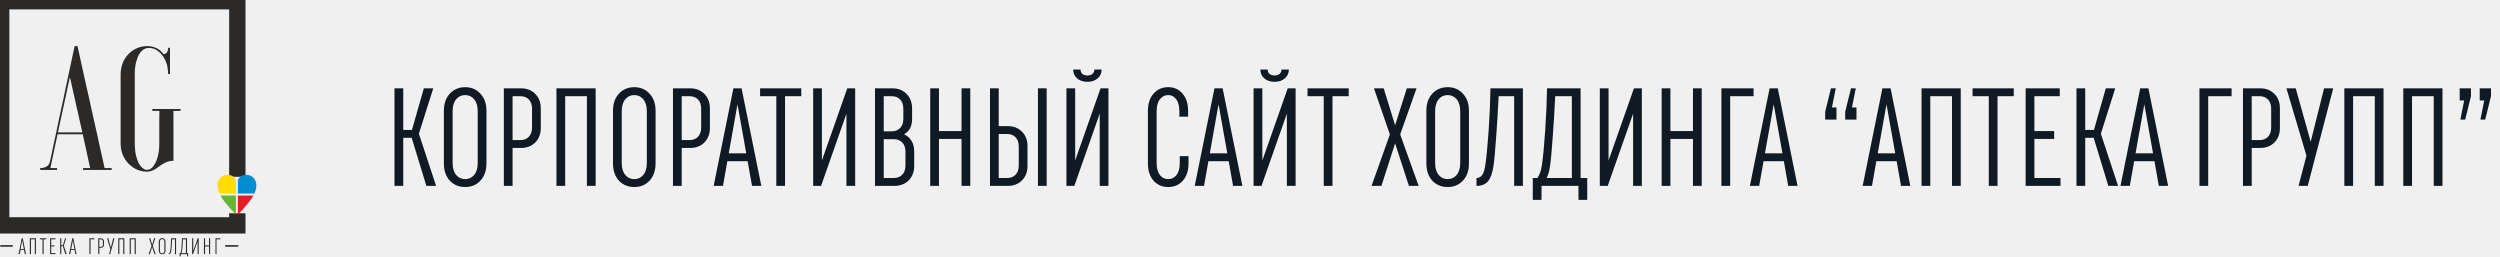
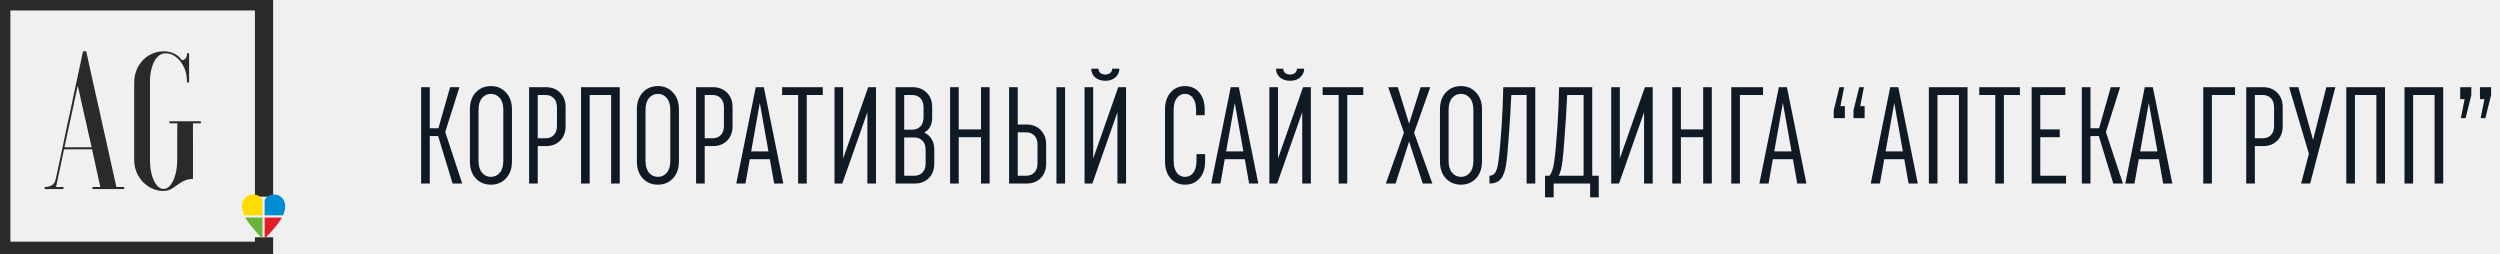
- <svg xmlns="http://www.w3.org/2000/svg" width="390" height="40" viewBox="0 0 390 40" fill="none">
-   <g clip-path="url(#clip0_4411_1891)">
+ <svg xmlns="http://www.w3.org/2000/svg" width="395" height="40" viewBox="0 0 395 40" fill="none">
+   <g clip-path="url(#clip0_4411_1891)" transform="scale(1.12676)">
    <path fill-rule="evenodd" clip-rule="evenodd" d="M18.816 11.648V22.323C18.816 23.475 19.127 24.435 19.825 25.261L20 25.491C20.291 25.76 20.465 25.914 20.795 26.144C21.358 26.528 22.134 26.778 22.832 26.778C23.142 26.778 23.356 26.759 23.627 26.663C24.054 26.528 24.403 26.279 24.752 26.01C25.47 25.491 26.11 25.088 27.061 25.088V19.232C27.061 19.002 27.041 17.369 27.061 17.293H28.167V17.005H23.763V17.293H24.869C24.849 17.35 24.849 19.75 24.849 20.038V22.458C24.849 22.784 24.83 23.11 24.791 23.437C24.733 24.013 24.578 24.608 24.384 25.107C24.345 25.184 24.326 25.261 24.287 25.338C24.151 25.568 24.054 25.76 23.88 25.991C23.686 26.24 23.317 26.49 23.006 26.49C22.715 26.49 22.56 26.451 22.347 26.298C21.92 26.01 21.629 25.511 21.455 25.031C21.241 24.455 21.105 23.859 21.067 23.245C21.047 23.034 21.028 22.803 21.028 22.573V11.398C21.028 11.033 21.047 10.688 21.105 10.342C21.183 9.804 21.319 9.324 21.513 8.844L21.649 8.576C21.804 8.249 22.056 7.98 22.347 7.75C22.425 7.692 22.483 7.654 22.58 7.616C23.006 7.404 23.53 7.462 23.976 7.596C24.306 7.712 24.558 7.884 24.811 8.096C25.451 8.614 25.955 9.574 26.11 10.361C26.149 10.553 26.169 10.745 26.188 10.937C26.207 11.11 26.227 11.283 26.227 11.456C26.227 11.59 26.227 11.552 26.518 11.552V7.462H26.227C26.227 7.52 26.227 7.577 26.227 7.654C26.207 7.731 26.207 7.769 26.188 7.827C26.169 7.942 26.11 8.057 26.052 8.134C25.936 8.326 25.742 8.441 25.509 8.441C25.509 8.403 25.392 8.288 25.354 8.249C25.276 8.153 25.16 8.019 25.063 7.942C24.966 7.884 24.888 7.808 24.791 7.731C24.655 7.635 24.5 7.539 24.345 7.481C24.151 7.404 24.035 7.347 23.802 7.289C22.91 7.078 21.94 7.232 21.202 7.596C20.97 7.712 20.737 7.846 20.523 8C20.368 8.115 20.233 8.249 20.097 8.384L19.961 8.518C19.786 8.71 19.651 8.921 19.495 9.132C19.437 9.248 19.36 9.363 19.301 9.478C19.243 9.593 19.185 9.708 19.146 9.843C18.933 10.38 18.816 10.918 18.816 11.648Z" fill="#2B2A29" />
    <path fill-rule="evenodd" clip-rule="evenodd" d="M10.902 12.032L11.154 13.107C11.193 13.299 11.232 13.472 11.271 13.645C11.309 13.837 11.348 14.009 11.387 14.182C11.562 14.893 11.717 15.622 11.872 16.352C11.969 16.698 12.046 17.062 12.124 17.427L12.415 18.752C12.531 19.194 12.628 19.674 12.725 20.115L12.822 20.518C12.822 20.557 12.842 20.614 12.842 20.653H9.04L9.272 19.578C9.311 19.405 9.35 19.232 9.389 19.04C9.428 18.867 9.466 18.694 9.505 18.502C9.544 18.329 9.583 18.157 9.622 17.965L10.145 15.545C10.242 15.104 10.359 14.643 10.436 14.182L10.553 13.645C10.591 13.472 10.63 13.299 10.669 13.107C10.708 12.934 10.747 12.761 10.786 12.569C10.805 12.492 10.824 12.396 10.844 12.3C10.863 12.243 10.863 12.224 10.883 12.166C10.883 12.147 10.883 12.128 10.883 12.108L10.902 12.032ZM6.266 26.259V26.509H8.904V26.221H7.856L8.283 24.243C8.361 23.84 8.981 20.998 8.981 20.941H12.881C12.919 20.941 12.919 20.979 12.939 21.075L14.064 26.221H12.958V26.509H17.42C17.42 26.163 17.478 26.221 17.168 26.221H16.314L15.926 24.435C15.887 24.243 15.829 24.051 15.79 23.84C15.713 23.475 15.616 23.034 15.519 22.65C15.441 22.247 15.364 21.863 15.267 21.459L14.335 17.312C14.297 17.12 14.258 16.909 14.2 16.717C14.103 16.314 14.044 15.91 13.947 15.526C13.754 14.72 13.598 13.933 13.404 13.145L12.221 7.788C12.182 7.577 12.143 7.385 12.085 7.193C11.969 7.193 11.833 7.193 11.697 7.193C11.658 7.193 11.658 7.174 11.639 7.212C11.639 7.232 11.62 7.27 11.62 7.308L10.145 14.182C10.126 14.297 10.107 14.393 10.087 14.509C10.048 14.605 10.048 14.72 10.01 14.816C9.99 14.931 9.971 15.046 9.951 15.142C9.893 15.353 9.854 15.565 9.816 15.795C9.719 16.218 9.622 16.64 9.525 17.062L9.253 18.349C9.175 18.771 9.078 19.213 8.981 19.635C8.865 20.269 8.71 20.922 8.574 21.555C8.535 21.767 8.477 21.978 8.438 22.189L8.302 22.842C8.244 23.053 8.225 23.264 8.167 23.475L8.031 24.128C7.992 24.282 7.798 25.242 7.74 25.376C7.701 25.511 7.604 25.664 7.527 25.76C7.507 25.779 7.507 25.779 7.488 25.799C7.449 25.837 7.449 25.837 7.43 25.856C7.255 25.991 7.158 26.048 6.925 26.125C6.731 26.202 6.537 26.221 6.324 26.221C6.285 26.221 6.266 26.221 6.266 26.259Z" fill="#2B2A29" />
    <path fill-rule="evenodd" clip-rule="evenodd" d="M0.039 0.089V35.284C0.039 35.303 0.039 35.303 0.077 35.303H37.168V34.401H36.877V35.015H0.33V0.338H36.877V26.451H37.168V0.05H0.077C0.039 0.05 0.039 0.05 0.039 0.089Z" fill="#2B2A29" stroke="#2B2A29" stroke-width="2.258" stroke-miterlimit="22.926" />
    <path fill-rule="evenodd" clip-rule="evenodd" d="M33.928 28.813C33.928 29.255 34.025 29.696 34.2 30.08C34.2 30.1 34.239 30.196 34.277 30.196H36.78C36.799 30.196 36.799 30.196 36.799 30.176V28.064C36.799 27.968 36.528 27.661 36.392 27.546C36.373 27.527 36.334 27.508 36.314 27.488C36.023 27.296 35.519 27.22 35.111 27.316C35.073 27.335 35.014 27.335 34.976 27.354C34.821 27.412 34.724 27.469 34.588 27.546C34.2 27.815 33.928 28.333 33.928 28.813Z" fill="#FFDD00" />
    <path fill-rule="evenodd" clip-rule="evenodd" d="M37.109 28.064V30.176C37.109 30.196 37.109 30.196 37.148 30.196H39.651C39.689 30.196 39.709 30.119 39.728 30.08C40.039 29.331 40.155 28.544 39.651 27.853C39.534 27.7 39.282 27.488 39.107 27.412C39.01 27.373 38.952 27.354 38.816 27.316C38.39 27.22 37.827 27.296 37.536 27.527C37.362 27.68 37.284 27.776 37.148 27.968C37.129 27.988 37.109 28.026 37.109 28.064Z" fill="#008DD2" />
    <path fill-rule="evenodd" clip-rule="evenodd" d="M37.109 33.46C37.168 33.46 37.148 33.441 37.206 33.383L37.73 32.826C37.73 32.807 37.749 32.788 37.769 32.788L38.467 31.981C38.661 31.751 38.816 31.559 38.991 31.328C39.069 31.213 39.495 30.618 39.515 30.503H37.109V33.46Z" fill="#E31E24" />
    <path fill-rule="evenodd" clip-rule="evenodd" d="M36.799 33.46V30.637C36.799 30.599 36.819 30.58 36.799 30.56C36.799 30.503 36.799 30.503 36.76 30.503H34.413C34.413 30.618 34.956 31.386 35.073 31.52L36.062 32.692C36.178 32.807 36.275 32.922 36.392 33.037C36.431 33.076 36.431 33.095 36.469 33.133L36.586 33.248C36.605 33.268 36.624 33.287 36.624 33.306C36.683 33.364 36.78 33.46 36.799 33.46Z" fill="#67B437" />
-     <path fill-rule="evenodd" clip-rule="evenodd" d="M28.535 37.338H29.001V39.489H28.303C28.419 39.278 28.438 38.874 28.458 38.605C28.477 38.567 28.477 38.51 28.477 38.471L28.535 37.338ZM28.128 39.489C27.973 39.489 28.012 39.412 28.012 39.988H28.186V39.642H29.176V39.988H29.35V39.489H29.176V37.165H28.38C28.38 37.396 28.361 37.588 28.361 37.78C28.361 37.837 28.341 37.876 28.341 37.934C28.341 38.029 28.322 38.298 28.322 38.394L28.303 38.702C28.283 38.836 28.264 39.124 28.225 39.258C28.206 39.354 28.167 39.412 28.128 39.489Z" fill="#2B2A29" />
-     <path fill-rule="evenodd" clip-rule="evenodd" d="M29.971 39.642C30.145 39.642 30.107 39.7 30.203 39.412C30.223 39.373 30.223 39.335 30.242 39.297C30.262 39.258 30.281 39.22 30.281 39.181C30.3 39.124 30.32 39.086 30.339 39.047C30.339 39.009 30.359 38.97 30.378 38.932L30.553 38.433C30.572 38.356 30.611 38.279 30.63 38.202C30.669 38.106 30.689 38.029 30.727 37.953L30.805 37.722L30.824 37.703V39.642H30.999V37.165H30.844C30.824 37.261 30.747 37.434 30.708 37.53C30.689 37.588 30.689 37.607 30.669 37.665C30.65 37.703 30.65 37.741 30.63 37.78L30.145 39.124V37.165H29.971V39.642Z" fill="#2B2A29" />
-     <path fill-rule="evenodd" clip-rule="evenodd" d="M24.947 39.105V37.703C24.947 37.511 25.063 37.3 25.276 37.3H25.334C25.529 37.3 25.645 37.511 25.645 37.703V39.105C25.645 39.316 25.529 39.527 25.354 39.527H25.276C25.063 39.527 24.947 39.316 24.947 39.105ZM24.772 37.741V39.086C24.772 39.873 25.82 39.873 25.82 39.086V37.741C25.82 36.935 24.772 36.935 24.772 37.741Z" fill="#2B2A29" />
-     <path fill-rule="evenodd" clip-rule="evenodd" d="M4.655 37.204V39.623C4.655 39.661 4.713 39.642 4.83 39.642V37.338H5.431V39.623C5.431 39.661 5.489 39.642 5.606 39.642V37.165H4.675C4.655 37.165 4.655 37.185 4.655 37.204Z" fill="#2B2A29" />
-     <path fill-rule="evenodd" clip-rule="evenodd" d="M20.232 39.642C20.349 39.642 20.407 39.661 20.407 39.623V37.338H21.008V39.642C21.125 39.642 21.183 39.661 21.183 39.623V37.204C21.183 37.185 21.164 37.165 21.144 37.165H20.232V39.642Z" fill="#2B2A29" />
-     <path fill-rule="evenodd" clip-rule="evenodd" d="M31.814 39.642H31.988V38.433H32.609V39.623C32.609 39.661 32.667 39.642 32.783 39.642V37.165C32.667 37.165 32.609 37.165 32.609 37.204V38.279H31.988V37.165H31.814V39.642Z" fill="#2B2A29" />
-     <path fill-rule="evenodd" clip-rule="evenodd" d="M18.448 39.642H18.622V37.338H19.224V39.642H19.398V37.165H18.448V39.642Z" fill="#2B2A29" />
-     <path fill-rule="evenodd" clip-rule="evenodd" d="M26.363 39.489H26.324V39.642C26.556 39.642 26.654 39.489 26.692 39.297C26.75 39.028 26.75 38.644 26.789 38.337C26.789 38.298 26.809 38.221 26.809 38.183C26.809 38.145 26.809 38.126 26.809 38.087C26.809 38.049 26.809 38.049 26.809 38.01L26.848 37.338H27.294V39.623C27.294 39.661 27.352 39.642 27.468 39.642V37.165H26.692C26.692 37.3 26.673 37.377 26.673 37.492C26.673 37.549 26.673 37.588 26.673 37.645C26.654 37.703 26.673 37.741 26.654 37.799C26.654 37.895 26.654 38.26 26.634 38.433C26.595 38.625 26.595 38.836 26.576 39.028C26.556 39.181 26.518 39.489 26.363 39.489Z" fill="#2B2A29" />
-     <path fill-rule="evenodd" clip-rule="evenodd" d="M9.389 39.642H9.563V38.394C9.854 38.394 9.796 38.356 9.854 38.548C9.874 38.605 9.893 38.644 9.893 38.702L10.145 39.489C10.165 39.527 10.184 39.585 10.203 39.642H10.397L9.99 38.413C9.971 38.337 9.951 38.337 9.971 38.26C9.99 38.221 10.009 38.164 10.029 38.106C10.048 38.01 10.32 37.223 10.32 37.165C10.087 37.165 10.145 37.146 10.106 37.3L9.815 38.26H9.563V37.165H9.389V39.642Z" fill="#2B2A29" />
-     <path fill-rule="evenodd" clip-rule="evenodd" d="M3.472 37.53L3.685 38.682C3.705 38.721 3.724 38.797 3.724 38.855H3.22C3.22 38.778 3.336 38.298 3.336 38.202C3.356 38.126 3.472 37.588 3.472 37.53ZM2.89 39.642C3.142 39.642 3.045 39.719 3.142 39.335C3.162 39.22 3.181 39.105 3.201 38.989H3.744L3.86 39.585C3.879 39.661 3.841 39.642 4.054 39.642L3.55 37.165H3.394C3.317 37.511 3.22 38.049 3.142 38.413C3.123 38.471 2.89 39.585 2.89 39.642Z" fill="#2B2A29" />
-     <path fill-rule="evenodd" clip-rule="evenodd" d="M11.368 37.53C11.387 37.626 11.406 37.741 11.426 37.857C11.445 37.953 11.465 38.068 11.484 38.183C11.503 38.298 11.523 38.413 11.542 38.51C11.562 38.567 11.562 38.625 11.581 38.682C11.581 38.721 11.6 38.797 11.6 38.855H11.115L11.174 38.529C11.232 38.221 11.29 37.895 11.348 37.607L11.368 37.53ZM10.786 39.642H10.96C10.98 39.566 10.999 39.469 11.018 39.373C11.038 39.278 11.038 39.181 11.057 39.086C11.077 38.97 11.038 38.989 11.309 38.989C11.406 38.989 11.523 38.989 11.639 38.989C11.639 39.086 11.756 39.566 11.756 39.642H11.95L11.872 39.335C11.833 39.105 11.445 37.261 11.445 37.165C11.232 37.165 11.29 37.127 11.232 37.357L10.844 39.316C10.824 39.373 10.824 39.412 10.805 39.469C10.805 39.527 10.786 39.585 10.786 39.642Z" fill="#2B2A29" />
-     <path fill-rule="evenodd" clip-rule="evenodd" d="M23.181 39.642H23.375C23.414 39.566 23.705 38.586 23.744 38.529C23.744 38.605 23.802 38.74 23.821 38.817L24.093 39.642H24.287C24.267 39.604 24.248 39.527 24.229 39.489L23.841 38.337L24.229 37.165H24.035C24.035 37.204 24.015 37.261 23.996 37.3L23.744 38.145V38.126L23.705 38.029C23.647 37.837 23.472 37.338 23.433 37.165H23.239C23.259 37.223 23.278 37.281 23.297 37.319C23.317 37.377 23.336 37.415 23.356 37.473C23.375 37.588 23.414 37.684 23.453 37.799L23.608 38.26C23.647 38.337 23.647 38.318 23.627 38.413C23.588 38.51 23.55 38.605 23.511 38.721L23.181 39.642Z" fill="#2B2A29" />
-     <path fill-rule="evenodd" clip-rule="evenodd" d="M15.752 38.51H15.499V37.338H15.752C15.907 37.338 16.043 37.473 16.043 37.607V38.221C16.043 38.375 15.907 38.51 15.752 38.51ZM15.325 37.204V39.623C15.325 39.661 15.383 39.642 15.499 39.642V38.663C15.713 38.663 15.907 38.682 16.062 38.548C16.139 38.471 16.217 38.356 16.217 38.221V37.626C16.217 37.492 16.139 37.377 16.081 37.3C16.023 37.261 16.004 37.242 15.945 37.223C15.771 37.146 15.557 37.165 15.344 37.165C15.325 37.165 15.325 37.185 15.325 37.204Z" fill="#2B2A29" />
-     <path fill-rule="evenodd" clip-rule="evenodd" d="M17.012 39.642C17.245 39.642 17.187 39.681 17.226 39.508L17.692 37.799C17.711 37.703 17.73 37.607 17.769 37.492C17.788 37.434 17.847 37.223 17.847 37.165C17.614 37.165 17.672 37.146 17.614 37.338C17.517 37.741 17.42 38.183 17.303 38.567V38.605C17.303 38.605 17.303 38.605 17.284 38.605L16.896 37.165H16.702L17.168 38.702C17.206 38.874 17.226 38.836 17.187 39.009C17.168 39.066 17.012 39.604 17.012 39.642Z" fill="#2B2A29" />
-     <path fill-rule="evenodd" clip-rule="evenodd" d="M7.817 39.642H8.652V39.489H7.992V38.433H8.496V38.279H7.992V37.338H8.613C8.652 37.338 8.652 37.3 8.652 37.204C8.652 37.185 8.632 37.165 8.613 37.165H7.817V39.642Z" fill="#2B2A29" />
-     <path fill-rule="evenodd" clip-rule="evenodd" d="M6.227 37.338H6.634V39.642C6.75 39.642 6.809 39.661 6.809 39.623V37.338H7.196C7.235 37.338 7.216 37.3 7.216 37.204C7.216 37.185 7.216 37.165 7.196 37.165H6.227V37.338Z" fill="#2B2A29" />
-     <path fill-rule="evenodd" clip-rule="evenodd" d="M13.947 37.204V39.623C13.947 39.661 14.005 39.642 14.122 39.642V37.338H14.704C14.743 37.338 14.723 37.281 14.723 37.165H13.986C13.947 37.165 13.947 37.185 13.947 37.204Z" fill="#2B2A29" />
-     <path fill-rule="evenodd" clip-rule="evenodd" d="M35.131 38.49H37.168V38.241H35.131V38.49Z" fill="#2B2A29" />
-     <path fill-rule="evenodd" clip-rule="evenodd" d="M33.618 39.642H33.773V37.338H34.355C34.374 37.338 34.374 37.319 34.374 37.3V37.165H33.618V39.642Z" fill="#2B2A29" />
-     <path fill-rule="evenodd" clip-rule="evenodd" d="M0.039 38.279V38.49H1.998V38.241H0.077C0.039 38.241 0.039 38.26 0.039 38.279Z" fill="#2B2A29" />
  </g>
-   <path d="M64.224 21.498H62.904V29H61.54V13.776H62.904V20.266H64.268L66.116 13.776H67.59L65.346 20.86L68.03 29H66.512L64.224 21.498ZM69.244 17.296C69.244 16.167 69.552 15.272 70.168 14.612C70.799 13.937 71.598 13.6 72.566 13.6C73.534 13.6 74.326 13.937 74.942 14.612C75.573 15.272 75.888 16.167 75.888 17.296V25.48C75.888 26.609 75.573 27.511 74.942 28.186C74.326 28.846 73.534 29.176 72.566 29.176C71.598 29.176 70.799 28.846 70.168 28.186C69.552 27.511 69.244 26.609 69.244 25.48V17.296ZM70.608 25.414C70.608 26.221 70.791 26.844 71.158 27.284C71.525 27.724 71.994 27.944 72.566 27.944C73.138 27.944 73.608 27.724 73.974 27.284C74.341 26.844 74.524 26.221 74.524 25.414V17.362C74.524 16.555 74.341 15.932 73.974 15.492C73.608 15.052 73.138 14.832 72.566 14.832C71.994 14.832 71.525 15.052 71.158 15.492C70.791 15.932 70.608 16.555 70.608 17.362V25.414ZM78.599 13.776H81.261C82.185 13.776 82.933 14.069 83.505 14.656C84.077 15.228 84.363 15.976 84.363 16.9V19.958C84.363 20.882 84.077 21.637 83.505 22.224C82.933 22.796 82.185 23.082 81.261 23.082H79.963V29H78.599V13.776ZM81.195 21.85C81.737 21.85 82.17 21.681 82.493 21.344C82.83 21.007 82.999 20.523 82.999 19.892V16.966C82.999 16.335 82.83 15.851 82.493 15.514C82.17 15.177 81.737 15.008 81.195 15.008H79.963V21.85H81.195ZM92.922 29H91.558V15.008H88.17V29H86.806V13.776H92.922V29ZM95.627 17.296C95.627 16.167 95.935 15.272 96.551 14.612C97.182 13.937 97.981 13.6 98.949 13.6C99.917 13.6 100.709 13.937 101.325 14.612C101.956 15.272 102.271 16.167 102.271 17.296V25.48C102.271 26.609 101.956 27.511 101.325 28.186C100.709 28.846 99.917 29.176 98.949 29.176C97.981 29.176 97.182 28.846 96.551 28.186C95.935 27.511 95.627 26.609 95.627 25.48V17.296ZM96.991 25.414C96.991 26.221 97.174 26.844 97.541 27.284C97.908 27.724 98.377 27.944 98.949 27.944C99.521 27.944 99.99 27.724 100.357 27.284C100.724 26.844 100.907 26.221 100.907 25.414V17.362C100.907 16.555 100.724 15.932 100.357 15.492C99.99 15.052 99.521 14.832 98.949 14.832C98.377 14.832 97.908 15.052 97.541 15.492C97.174 15.932 96.991 16.555 96.991 17.362V25.414ZM104.981 13.776H107.643C108.567 13.776 109.315 14.069 109.887 14.656C110.459 15.228 110.745 15.976 110.745 16.9V19.958C110.745 20.882 110.459 21.637 109.887 22.224C109.315 22.796 108.567 23.082 107.643 23.082H106.345V29H104.981V13.776ZM107.577 21.85C108.12 21.85 108.553 21.681 108.875 21.344C109.213 21.007 109.381 20.523 109.381 19.892V16.966C109.381 16.335 109.213 15.851 108.875 15.514C108.553 15.177 108.12 15.008 107.577 15.008H106.345V21.85H107.577ZM114.411 13.776H115.687L118.767 29H117.315L116.633 25.15H113.465L112.783 29H111.331L114.411 13.776ZM116.413 23.918L115.049 16.262L113.685 23.918H116.413ZM118.574 13.776H124.998V15.008H122.468V29H121.104V15.008H118.574V13.776ZM133.409 13.776V29H132.045V17.736L128.085 29H126.853V13.776H128.216V25.04L132.177 13.776H133.409ZM141.031 20.948C141.53 21.168 141.918 21.513 142.197 21.982C142.476 22.437 142.615 22.979 142.615 23.61V25.876C142.615 26.8 142.329 27.555 141.757 28.142C141.185 28.714 140.437 29 139.513 29H136.499V13.776H139.183C140.107 13.776 140.855 14.069 141.427 14.656C141.999 15.228 142.285 15.976 142.285 16.9V18.594C142.285 19.694 141.867 20.479 141.031 20.948ZM137.863 15.008V20.486H139.117C139.66 20.486 140.092 20.317 140.415 19.98C140.752 19.643 140.921 19.159 140.921 18.528V16.966C140.921 16.335 140.752 15.851 140.415 15.514C140.092 15.177 139.66 15.008 139.117 15.008H137.863ZM141.251 23.676C141.251 23.045 141.082 22.561 140.745 22.224C140.422 21.887 139.99 21.718 139.447 21.718H137.863V27.768H139.447C139.99 27.768 140.422 27.599 140.745 27.262C141.082 26.925 141.251 26.441 141.251 25.81V23.676ZM145.114 13.776H146.478V20.442H149.998V13.776H151.362V29H149.998V21.674H146.478V29H145.114V13.776ZM157.188 19.672C158.112 19.672 158.86 19.965 159.432 20.552C160.004 21.124 160.29 21.872 160.29 22.796V25.876C160.29 26.8 160.004 27.555 159.432 28.142C158.86 28.714 158.112 29 157.188 29H154.438V13.776H155.802V19.672H157.188ZM163.282 13.776V29H161.918V13.776H163.282ZM158.926 22.862C158.926 22.231 158.758 21.747 158.42 21.41C158.098 21.073 157.665 20.904 157.122 20.904H155.802V27.768H157.122C157.665 27.768 158.098 27.599 158.42 27.262C158.758 26.925 158.926 26.441 158.926 25.81V22.862ZM172.918 13.776V29H171.554V17.736L167.594 29H166.362V13.776H167.726V25.04L171.686 13.776H172.918ZM169.64 12.764C168.995 12.764 168.46 12.588 168.034 12.236C167.624 11.869 167.418 11.407 167.418 10.85H168.562C168.562 11.129 168.658 11.356 168.848 11.532C169.054 11.693 169.318 11.774 169.64 11.774C169.963 11.774 170.22 11.693 170.41 11.532C170.616 11.356 170.718 11.129 170.718 10.85H171.862C171.862 11.407 171.65 11.869 171.224 12.236C170.814 12.588 170.286 12.764 169.64 12.764ZM183.978 17.362C183.978 16.541 183.817 15.917 183.494 15.492C183.172 15.052 182.754 14.832 182.24 14.832C181.712 14.832 181.28 15.052 180.942 15.492C180.605 15.917 180.436 16.541 180.436 17.362V25.414C180.436 26.235 180.605 26.866 180.942 27.306C181.28 27.731 181.712 27.944 182.24 27.944C182.768 27.944 183.201 27.731 183.538 27.306C183.876 26.866 184.044 26.235 184.044 25.414V24.358H185.408V25.48C185.408 26.609 185.115 27.511 184.528 28.186C183.942 28.846 183.179 29.176 182.24 29.176C181.302 29.176 180.539 28.846 179.952 28.186C179.366 27.511 179.072 26.609 179.072 25.48V17.296C179.072 16.167 179.366 15.272 179.952 14.612C180.539 13.937 181.302 13.6 182.24 13.6C183.164 13.6 183.912 13.937 184.484 14.612C185.056 15.272 185.342 16.167 185.342 17.296V18.198H183.978V17.362ZM189.456 13.776H190.732L193.812 29H192.36L191.678 25.15H188.51L187.828 29H186.376L189.456 13.776ZM191.458 23.918L190.094 16.262L188.73 23.918H191.458ZM202.116 13.776V29H200.752V17.736L196.792 29H195.56V13.776H196.924V25.04L200.884 13.776H202.116ZM198.838 12.764C198.192 12.764 197.657 12.588 197.232 12.236C196.821 11.869 196.616 11.407 196.616 10.85H197.76C197.76 11.129 197.855 11.356 198.046 11.532C198.251 11.693 198.515 11.774 198.838 11.774C199.16 11.774 199.417 11.693 199.608 11.532C199.813 11.356 199.916 11.129 199.916 10.85H201.06C201.06 11.407 200.847 11.869 200.422 12.236C200.011 12.588 199.483 12.764 198.838 12.764ZM203.974 13.776H210.398V15.008H207.868V29H206.504V15.008H203.974V13.776ZM219.792 29L217.636 22.356L215.502 29H213.962L216.822 20.97L214.336 13.776H215.854L217.636 19.54L219.462 13.776H220.98L218.428 20.97L221.31 29H219.792ZM222.514 17.296C222.514 16.167 222.822 15.272 223.438 14.612C224.068 13.937 224.868 13.6 225.836 13.6C226.804 13.6 227.596 13.937 228.212 14.612C228.842 15.272 229.158 16.167 229.158 17.296V25.48C229.158 26.609 228.842 27.511 228.212 28.186C227.596 28.846 226.804 29.176 225.836 29.176C224.868 29.176 224.068 28.846 223.438 28.186C222.822 27.511 222.514 26.609 222.514 25.48V17.296ZM223.878 25.414C223.878 26.221 224.061 26.844 224.428 27.284C224.794 27.724 225.264 27.944 225.836 27.944C226.408 27.944 226.877 27.724 227.244 27.284C227.61 26.844 227.794 26.221 227.794 25.414V17.362C227.794 16.555 227.61 15.932 227.244 15.492C226.877 15.052 226.408 14.832 225.836 14.832C225.264 14.832 224.794 15.052 224.428 15.492C224.061 15.932 223.878 16.555 223.878 17.362V25.414ZM237.573 29H236.209V15.008H233.789C233.686 17.193 233.554 19.349 233.393 21.476C233.246 23.603 233.107 25.091 232.975 25.942C232.813 27.027 232.527 27.812 232.117 28.296C231.706 28.765 231.112 29 230.335 29V27.768C230.716 27.768 231.017 27.607 231.237 27.284C231.457 26.961 231.618 26.426 231.721 25.678C231.897 24.505 232.065 22.73 232.227 20.354C232.388 17.978 232.483 15.785 232.513 13.776H237.573V29ZM247.607 27.768V31.178H246.243V29H240.479V31.178H239.115V27.768H239.819C240.171 27.328 240.413 26.631 240.545 25.678C240.721 24.505 240.89 22.73 241.051 20.354C241.213 17.978 241.308 15.785 241.337 13.776H246.573V27.768H247.607ZM245.209 27.768V15.008H242.613C242.511 17.193 242.379 19.349 242.217 21.476C242.071 23.603 241.931 25.091 241.799 25.942C241.697 26.69 241.521 27.299 241.271 27.768H245.209ZM256.127 13.776V29H254.763V17.736L250.803 29H249.571V13.776H250.935V25.04L254.895 13.776H256.127ZM259.218 13.776H260.582V20.442H264.102V13.776H265.466V29H264.102V21.674H260.582V29H259.218V13.776ZM268.542 13.776H273.558V15.008H269.906V29H268.542V13.776ZM276.059 13.776H277.335L280.415 29H278.963L278.281 25.15H275.113L274.431 29H272.979L276.059 13.776ZM278.061 23.918L276.697 16.262L275.333 23.918H278.061ZM284.728 18.66V17.428L285.63 13.776H286.378L285.784 16.768H286.488V18.66H284.728ZM287.852 18.66V17.428L288.754 13.776H289.502L288.908 16.768H289.612V18.66H287.852ZM293.655 13.776H294.931L298.011 29H296.559L295.877 25.15H292.709L292.027 29H290.575L293.655 13.776ZM295.657 23.918L294.293 16.262L292.929 23.918H295.657ZM305.875 29H304.511V15.008H301.123V29H299.759V13.776H305.875V29ZM307.722 13.776H314.146V15.008H311.616V29H310.252V15.008H307.722V13.776ZM316.001 13.776H321.325V15.008H317.365V20.442H320.445V21.674H317.365V27.768H321.435V29H316.001V13.776ZM326.613 21.498H325.293V29H323.929V13.776H325.293V20.266H326.657L328.505 13.776H329.979L327.735 20.86L330.419 29H328.901L326.613 21.498ZM333.874 13.776H335.15L338.23 29H336.778L336.096 25.15H332.928L332.246 29H330.794L333.874 13.776ZM335.876 23.918L334.512 16.262L333.148 23.918H335.876ZM343.114 13.776H348.13V15.008H344.478V29H343.114V13.776ZM349.903 13.776H352.565C353.489 13.776 354.237 14.069 354.809 14.656C355.381 15.228 355.667 15.976 355.667 16.9V19.958C355.667 20.882 355.381 21.637 354.809 22.224C354.237 22.796 353.489 23.082 352.565 23.082H351.267V29H349.903V13.776ZM352.499 21.85C353.042 21.85 353.475 21.681 353.797 21.344C354.135 21.007 354.303 20.523 354.303 19.892V16.966C354.303 16.335 354.135 15.851 353.797 15.514C353.475 15.177 353.042 15.008 352.499 15.008H351.267V21.85H352.499ZM363.986 13.776L360.004 29H358.574L359.806 24.292L356.682 13.776H358.134L360.466 22.114L362.556 13.776H363.986ZM371.832 29H370.468V15.008H367.08V29H365.716V13.776H371.832V29ZM381.027 29H379.663V15.008H376.275V29H374.911V13.776H381.027V29ZM385.47 13.776V15.008L384.568 18.66H383.82L384.414 15.668H383.71V13.776H385.47ZM388.594 13.776V15.008L387.692 18.66H386.944L387.538 15.668H386.834V13.776H388.594Z" fill="#0F1A24" />
+   <g transform="translate(5 0)">
+     <path d="M64.224 21.498H62.904V29H61.54V13.776H62.904V20.266H64.268L66.116 13.776H67.59L65.346 20.86L68.03 29H66.512L64.224 21.498ZM69.244 17.296C69.244 16.167 69.552 15.272 70.168 14.612C70.799 13.937 71.598 13.6 72.566 13.6C73.534 13.6 74.326 13.937 74.942 14.612C75.573 15.272 75.888 16.167 75.888 17.296V25.48C75.888 26.609 75.573 27.511 74.942 28.186C74.326 28.846 73.534 29.176 72.566 29.176C71.598 29.176 70.799 28.846 70.168 28.186C69.552 27.511 69.244 26.609 69.244 25.48V17.296ZM70.608 25.414C70.608 26.221 70.791 26.844 71.158 27.284C71.525 27.724 71.994 27.944 72.566 27.944C73.138 27.944 73.608 27.724 73.974 27.284C74.341 26.844 74.524 26.221 74.524 25.414V17.362C74.524 16.555 74.341 15.932 73.974 15.492C73.608 15.052 73.138 14.832 72.566 14.832C71.994 14.832 71.525 15.052 71.158 15.492C70.791 15.932 70.608 16.555 70.608 17.362V25.414ZM78.599 13.776H81.261C82.185 13.776 82.933 14.069 83.505 14.656C84.077 15.228 84.363 15.976 84.363 16.9V19.958C84.363 20.882 84.077 21.637 83.505 22.224C82.933 22.796 82.185 23.082 81.261 23.082H79.963V29H78.599V13.776ZM81.195 21.85C81.737 21.85 82.17 21.681 82.493 21.344C82.83 21.007 82.999 20.523 82.999 19.892V16.966C82.999 16.335 82.83 15.851 82.493 15.514C82.17 15.177 81.737 15.008 81.195 15.008H79.963V21.85H81.195ZM92.922 29H91.558V15.008H88.17V29H86.806V13.776H92.922V29ZM95.627 17.296C95.627 16.167 95.935 15.272 96.551 14.612C97.182 13.937 97.981 13.6 98.949 13.6C99.917 13.6 100.709 13.937 101.325 14.612C101.956 15.272 102.271 16.167 102.271 17.296V25.48C102.271 26.609 101.956 27.511 101.325 28.186C100.709 28.846 99.917 29.176 98.949 29.176C97.981 29.176 97.182 28.846 96.551 28.186C95.935 27.511 95.627 26.609 95.627 25.48V17.296ZM96.991 25.414C96.991 26.221 97.174 26.844 97.541 27.284C97.908 27.724 98.377 27.944 98.949 27.944C99.521 27.944 99.99 27.724 100.357 27.284C100.724 26.844 100.907 26.221 100.907 25.414V17.362C100.907 16.555 100.724 15.932 100.357 15.492C99.99 15.052 99.521 14.832 98.949 14.832C98.377 14.832 97.908 15.052 97.541 15.492C97.174 15.932 96.991 16.555 96.991 17.362V25.414ZM104.981 13.776H107.643C108.567 13.776 109.315 14.069 109.887 14.656C110.459 15.228 110.745 15.976 110.745 16.9V19.958C110.745 20.882 110.459 21.637 109.887 22.224C109.315 22.796 108.567 23.082 107.643 23.082H106.345V29H104.981V13.776ZM107.577 21.85C108.12 21.85 108.553 21.681 108.875 21.344C109.213 21.007 109.381 20.523 109.381 19.892V16.966C109.381 16.335 109.213 15.851 108.875 15.514C108.553 15.177 108.12 15.008 107.577 15.008H106.345V21.85H107.577ZM114.411 13.776H115.687L118.767 29H117.315L116.633 25.15H113.465L112.783 29H111.331L114.411 13.776ZM116.413 23.918L115.049 16.262L113.685 23.918H116.413ZM118.574 13.776H124.998V15.008H122.468V29H121.104V15.008H118.574V13.776ZM133.409 13.776V29H132.045V17.736L128.085 29H126.853V13.776H128.216V25.04L132.177 13.776H133.409ZM141.031 20.948C141.53 21.168 141.918 21.513 142.197 21.982C142.476 22.437 142.615 22.979 142.615 23.61V25.876C142.615 26.8 142.329 27.555 141.757 28.142C141.185 28.714 140.437 29 139.513 29H136.499V13.776H139.183C140.107 13.776 140.855 14.069 141.427 14.656C141.999 15.228 142.285 15.976 142.285 16.9V18.594C142.285 19.694 141.867 20.479 141.031 20.948ZM137.863 15.008V20.486H139.117C139.66 20.486 140.092 20.317 140.415 19.98C140.752 19.643 140.921 19.159 140.921 18.528V16.966C140.921 16.335 140.752 15.851 140.415 15.514C140.092 15.177 139.66 15.008 139.117 15.008H137.863ZM141.251 23.676C141.251 23.045 141.082 22.561 140.745 22.224C140.422 21.887 139.99 21.718 139.447 21.718H137.863V27.768H139.447C139.99 27.768 140.422 27.599 140.745 27.262C141.082 26.925 141.251 26.441 141.251 25.81V23.676ZM145.114 13.776H146.478V20.442H149.998V13.776H151.362V29H149.998V21.674H146.478V29H145.114V13.776ZM157.188 19.672C158.112 19.672 158.86 19.965 159.432 20.552C160.004 21.124 160.29 21.872 160.29 22.796V25.876C160.29 26.8 160.004 27.555 159.432 28.142C158.86 28.714 158.112 29 157.188 29H154.438V13.776H155.802V19.672H157.188ZM163.282 13.776V29H161.918V13.776H163.282ZM158.926 22.862C158.926 22.231 158.758 21.747 158.42 21.41C158.098 21.073 157.665 20.904 157.122 20.904H155.802V27.768H157.122C157.665 27.768 158.098 27.599 158.42 27.262C158.758 26.925 158.926 26.441 158.926 25.81V22.862ZM172.918 13.776V29H171.554V17.736L167.594 29H166.362V13.776H167.726V25.04L171.686 13.776H172.918ZM169.64 12.764C168.995 12.764 168.46 12.588 168.034 12.236C167.624 11.869 167.418 11.407 167.418 10.85H168.562C168.562 11.129 168.658 11.356 168.848 11.532C169.054 11.693 169.318 11.774 169.64 11.774C169.963 11.774 170.22 11.693 170.41 11.532C170.616 11.356 170.718 11.129 170.718 10.85H171.862C171.862 11.407 171.65 11.869 171.224 12.236C170.814 12.588 170.286 12.764 169.64 12.764ZM183.978 17.362C183.978 16.541 183.817 15.917 183.494 15.492C183.172 15.052 182.754 14.832 182.24 14.832C181.712 14.832 181.28 15.052 180.942 15.492C180.605 15.917 180.436 16.541 180.436 17.362V25.414C180.436 26.235 180.605 26.866 180.942 27.306C181.28 27.731 181.712 27.944 182.24 27.944C182.768 27.944 183.201 27.731 183.538 27.306C183.876 26.866 184.044 26.235 184.044 25.414V24.358H185.408V25.48C185.408 26.609 185.115 27.511 184.528 28.186C183.942 28.846 183.179 29.176 182.24 29.176C181.302 29.176 180.539 28.846 179.952 28.186C179.366 27.511 179.072 26.609 179.072 25.48V17.296C179.072 16.167 179.366 15.272 179.952 14.612C180.539 13.937 181.302 13.6 182.24 13.6C183.164 13.6 183.912 13.937 184.484 14.612C185.056 15.272 185.342 16.167 185.342 17.296V18.198H183.978V17.362ZM189.456 13.776H190.732L193.812 29H192.36L191.678 25.15H188.51L187.828 29H186.376L189.456 13.776ZM191.458 23.918L190.094 16.262L188.73 23.918H191.458ZM202.116 13.776V29H200.752V17.736L196.792 29H195.56V13.776H196.924V25.04L200.884 13.776H202.116ZM198.838 12.764C198.192 12.764 197.657 12.588 197.232 12.236C196.821 11.869 196.616 11.407 196.616 10.85H197.76C197.76 11.129 197.855 11.356 198.046 11.532C198.251 11.693 198.515 11.774 198.838 11.774C199.16 11.774 199.417 11.693 199.608 11.532C199.813 11.356 199.916 11.129 199.916 10.85H201.06C201.06 11.407 200.847 11.869 200.422 12.236C200.011 12.588 199.483 12.764 198.838 12.764ZM203.974 13.776H210.398V15.008H207.868V29H206.504V15.008H203.974V13.776ZM219.792 29L217.636 22.356L215.502 29H213.962L216.822 20.97L214.336 13.776H215.854L217.636 19.54L219.462 13.776H220.98L218.428 20.97L221.31 29H219.792ZM222.514 17.296C222.514 16.167 222.822 15.272 223.438 14.612C224.068 13.937 224.868 13.6 225.836 13.6C226.804 13.6 227.596 13.937 228.212 14.612C228.842 15.272 229.158 16.167 229.158 17.296V25.48C229.158 26.609 228.842 27.511 228.212 28.186C227.596 28.846 226.804 29.176 225.836 29.176C224.868 29.176 224.068 28.846 223.438 28.186C222.822 27.511 222.514 26.609 222.514 25.48V17.296ZM223.878 25.414C223.878 26.221 224.061 26.844 224.428 27.284C224.794 27.724 225.264 27.944 225.836 27.944C226.408 27.944 226.877 27.724 227.244 27.284C227.61 26.844 227.794 26.221 227.794 25.414V17.362C227.794 16.555 227.61 15.932 227.244 15.492C226.877 15.052 226.408 14.832 225.836 14.832C225.264 14.832 224.794 15.052 224.428 15.492C224.061 15.932 223.878 16.555 223.878 17.362V25.414ZM237.573 29H236.209V15.008H233.789C233.686 17.193 233.554 19.349 233.393 21.476C233.246 23.603 233.107 25.091 232.975 25.942C232.813 27.027 232.527 27.812 232.117 28.296C231.706 28.765 231.112 29 230.335 29V27.768C230.716 27.768 231.017 27.607 231.237 27.284C231.457 26.961 231.618 26.426 231.721 25.678C231.897 24.505 232.065 22.73 232.227 20.354C232.388 17.978 232.483 15.785 232.513 13.776H237.573V29ZM247.607 27.768V31.178H246.243V29H240.479V31.178H239.115V27.768H239.819C240.171 27.328 240.413 26.631 240.545 25.678C240.721 24.505 240.89 22.73 241.051 20.354C241.213 17.978 241.308 15.785 241.337 13.776H246.573V27.768H247.607ZM245.209 27.768V15.008H242.613C242.511 17.193 242.379 19.349 242.217 21.476C242.071 23.603 241.931 25.091 241.799 25.942C241.697 26.69 241.521 27.299 241.271 27.768H245.209ZM256.127 13.776V29H254.763V17.736L250.803 29H249.571V13.776H250.935V25.04L254.895 13.776H256.127ZM259.218 13.776H260.582V20.442H264.102V13.776H265.466V29H264.102V21.674H260.582V29H259.218V13.776ZM268.542 13.776H273.558V15.008H269.906V29H268.542V13.776ZM276.059 13.776H277.335L280.415 29H278.963L278.281 25.15H275.113L274.431 29H272.979L276.059 13.776ZM278.061 23.918L276.697 16.262L275.333 23.918H278.061ZM284.728 18.66V17.428L285.63 13.776H286.378L285.784 16.768H286.488V18.66H284.728ZM287.852 18.66V17.428L288.754 13.776H289.502L288.908 16.768H289.612V18.66H287.852ZM293.655 13.776H294.931L298.011 29H296.559L295.877 25.15H292.709L292.027 29H290.575L293.655 13.776ZM295.657 23.918L294.293 16.262L292.929 23.918H295.657ZM305.875 29H304.511V15.008H301.123V29H299.759V13.776H305.875V29ZM307.722 13.776H314.146V15.008H311.616V29H310.252V15.008H307.722V13.776ZM316.001 13.776H321.325V15.008H317.365V20.442H320.445V21.674H317.365V27.768H321.435V29H316.001V13.776ZM326.613 21.498H325.293V29H323.929V13.776H325.293V20.266H326.657L328.505 13.776H329.979L327.735 20.86L330.419 29H328.901L326.613 21.498ZM333.874 13.776H335.15L338.23 29H336.778L336.096 25.15H332.928L332.246 29H330.794L333.874 13.776ZM335.876 23.918L334.512 16.262L333.148 23.918H335.876ZM343.114 13.776H348.13V15.008H344.478V29H343.114V13.776ZM349.903 13.776H352.565C353.489 13.776 354.237 14.069 354.809 14.656C355.381 15.228 355.667 15.976 355.667 16.9V19.958C355.667 20.882 355.381 21.637 354.809 22.224C354.237 22.796 353.489 23.082 352.565 23.082H351.267V29H349.903V13.776ZM352.499 21.85C353.042 21.85 353.475 21.681 353.797 21.344C354.135 21.007 354.303 20.523 354.303 19.892V16.966C354.303 16.335 354.135 15.851 353.797 15.514C353.475 15.177 353.042 15.008 352.499 15.008H351.267V21.85H352.499ZM363.986 13.776L360.004 29H358.574L359.806 24.292L356.682 13.776H358.134L360.466 22.114L362.556 13.776H363.986ZM371.832 29H370.468V15.008H367.08V29H365.716V13.776H371.832V29ZM381.027 29H379.663V15.008H376.275V29H374.911V13.776H381.027V29ZM385.47 13.776V15.008L384.568 18.66H383.82L384.414 15.668H383.71V13.776H385.47ZM388.594 13.776V15.008L387.692 18.66H386.944L387.538 15.668H386.834V13.776H388.594Z" fill="#0F1A24" />
+   </g>
  <defs>
    <clipPath id="clip0_4411_1891">
      <rect width="40" height="40" fill="white" />
    </clipPath>
  </defs>
</svg>
